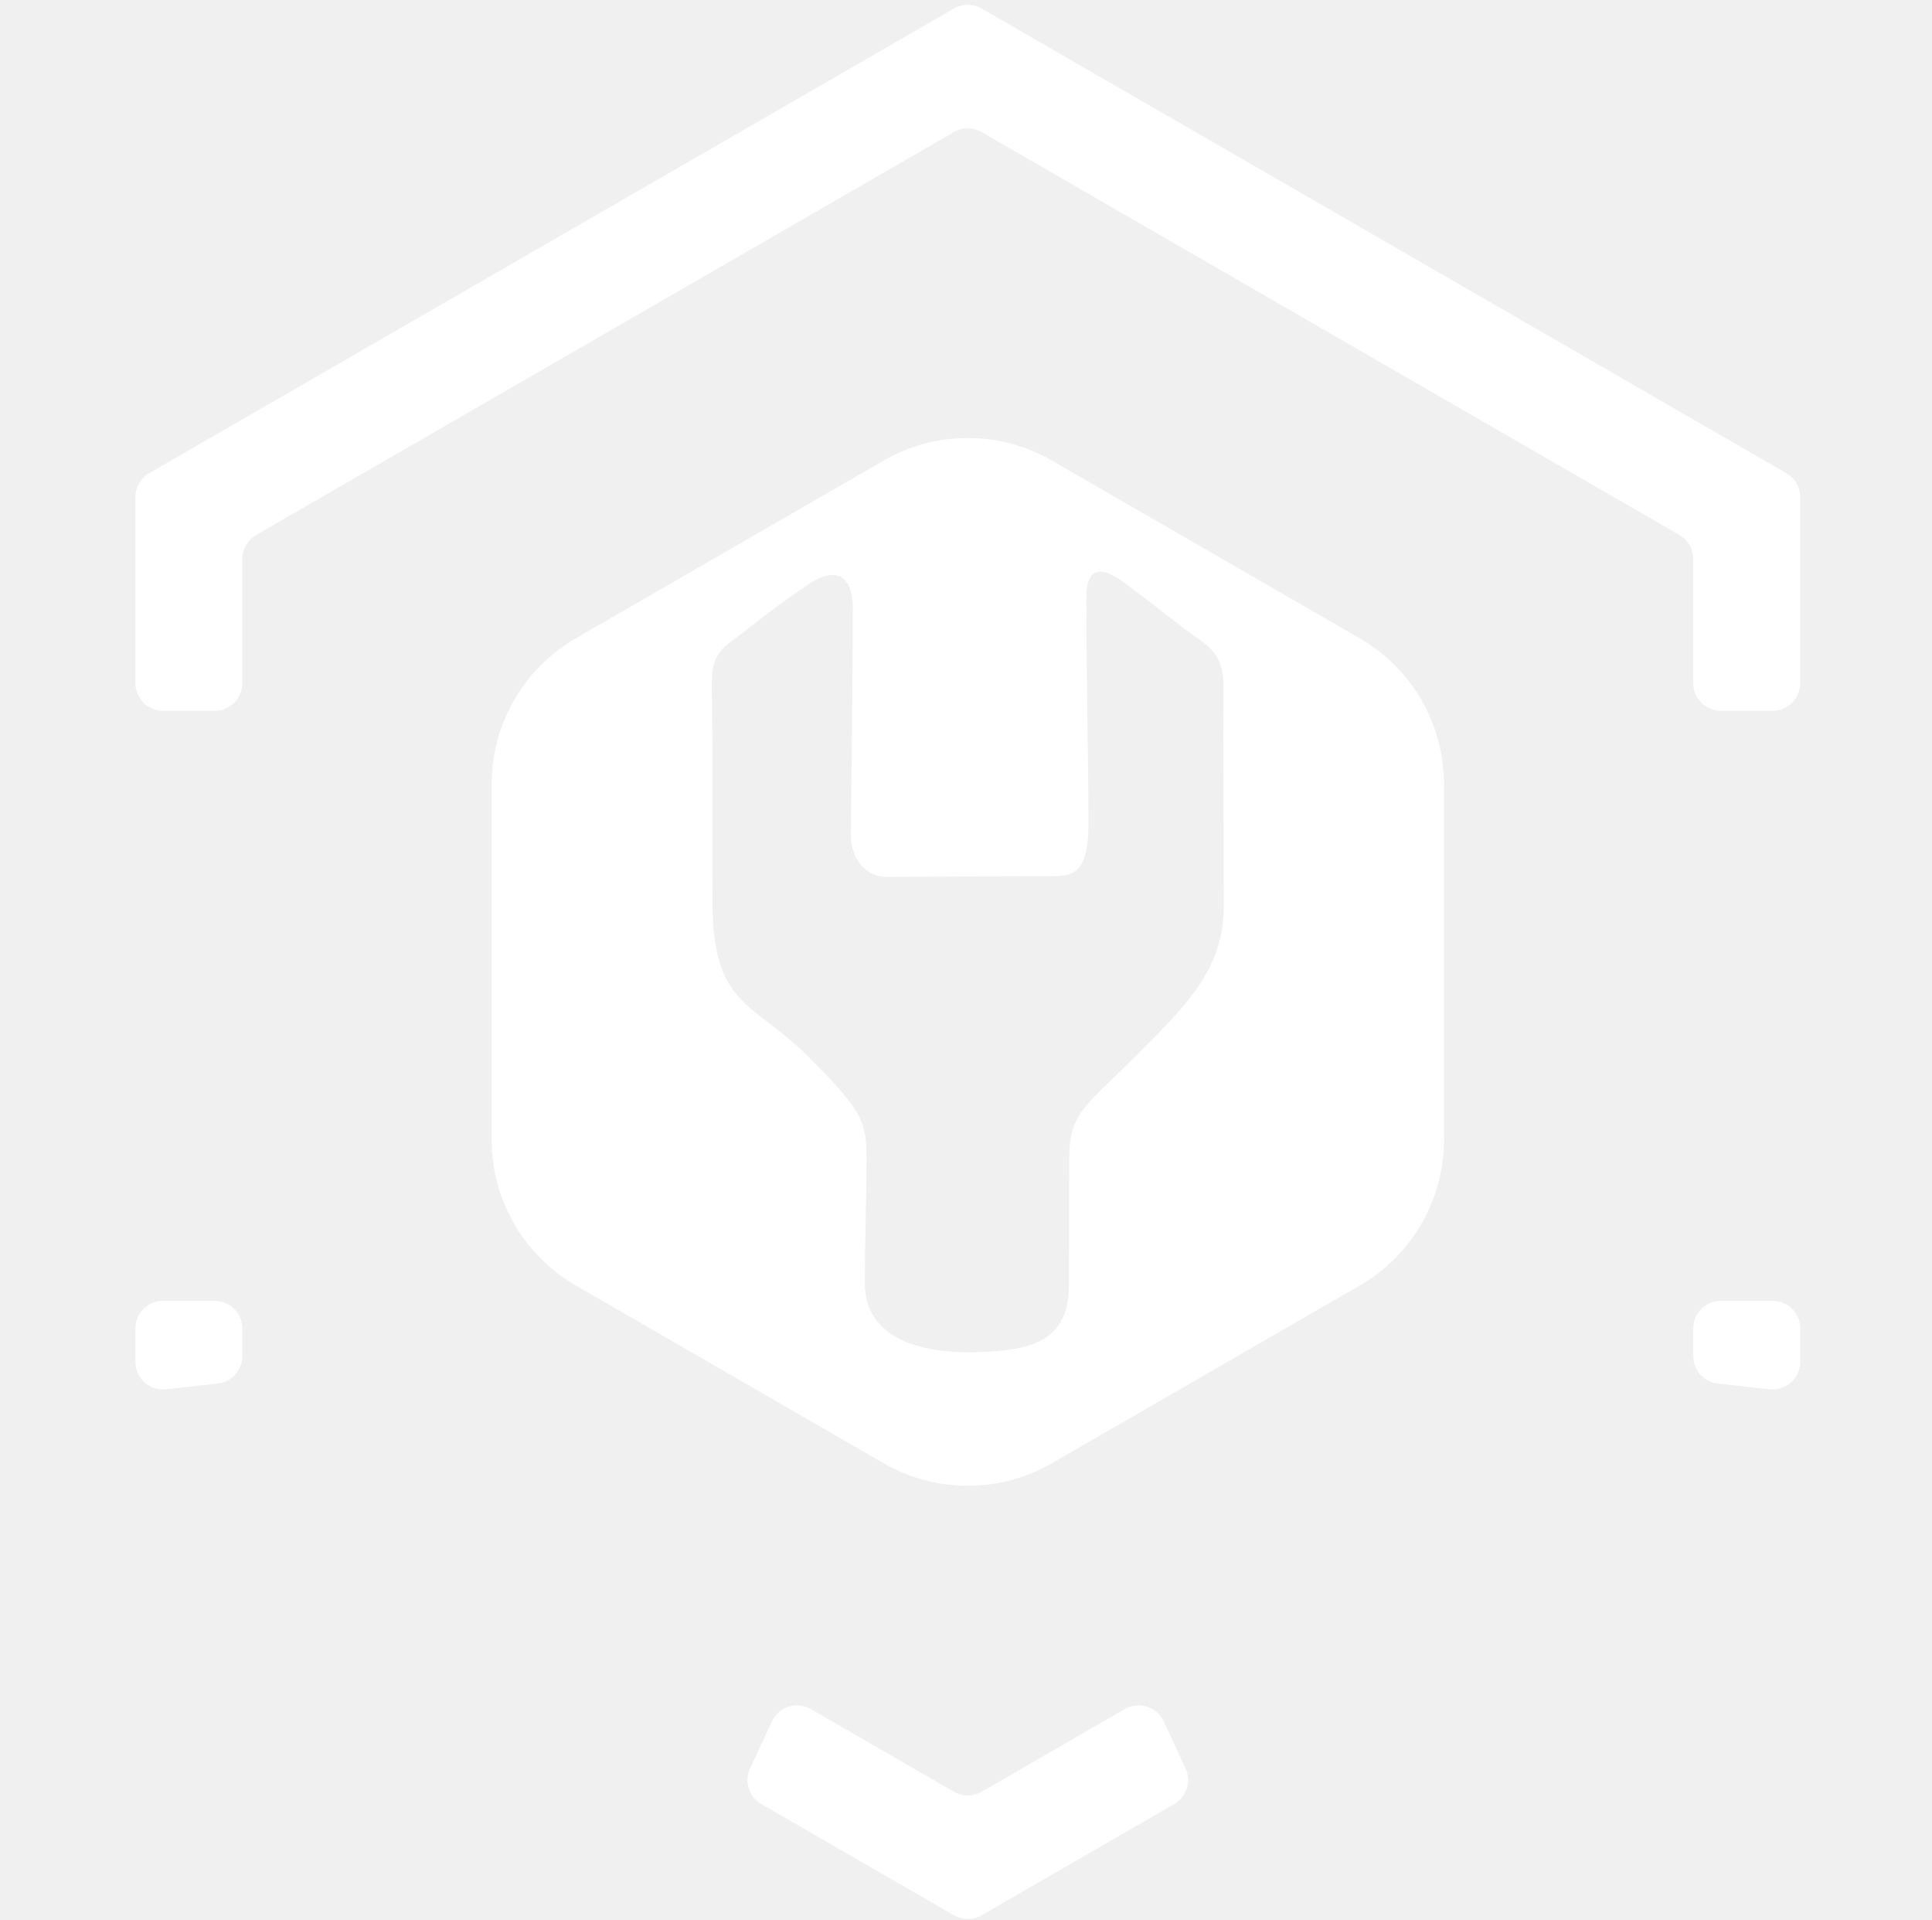
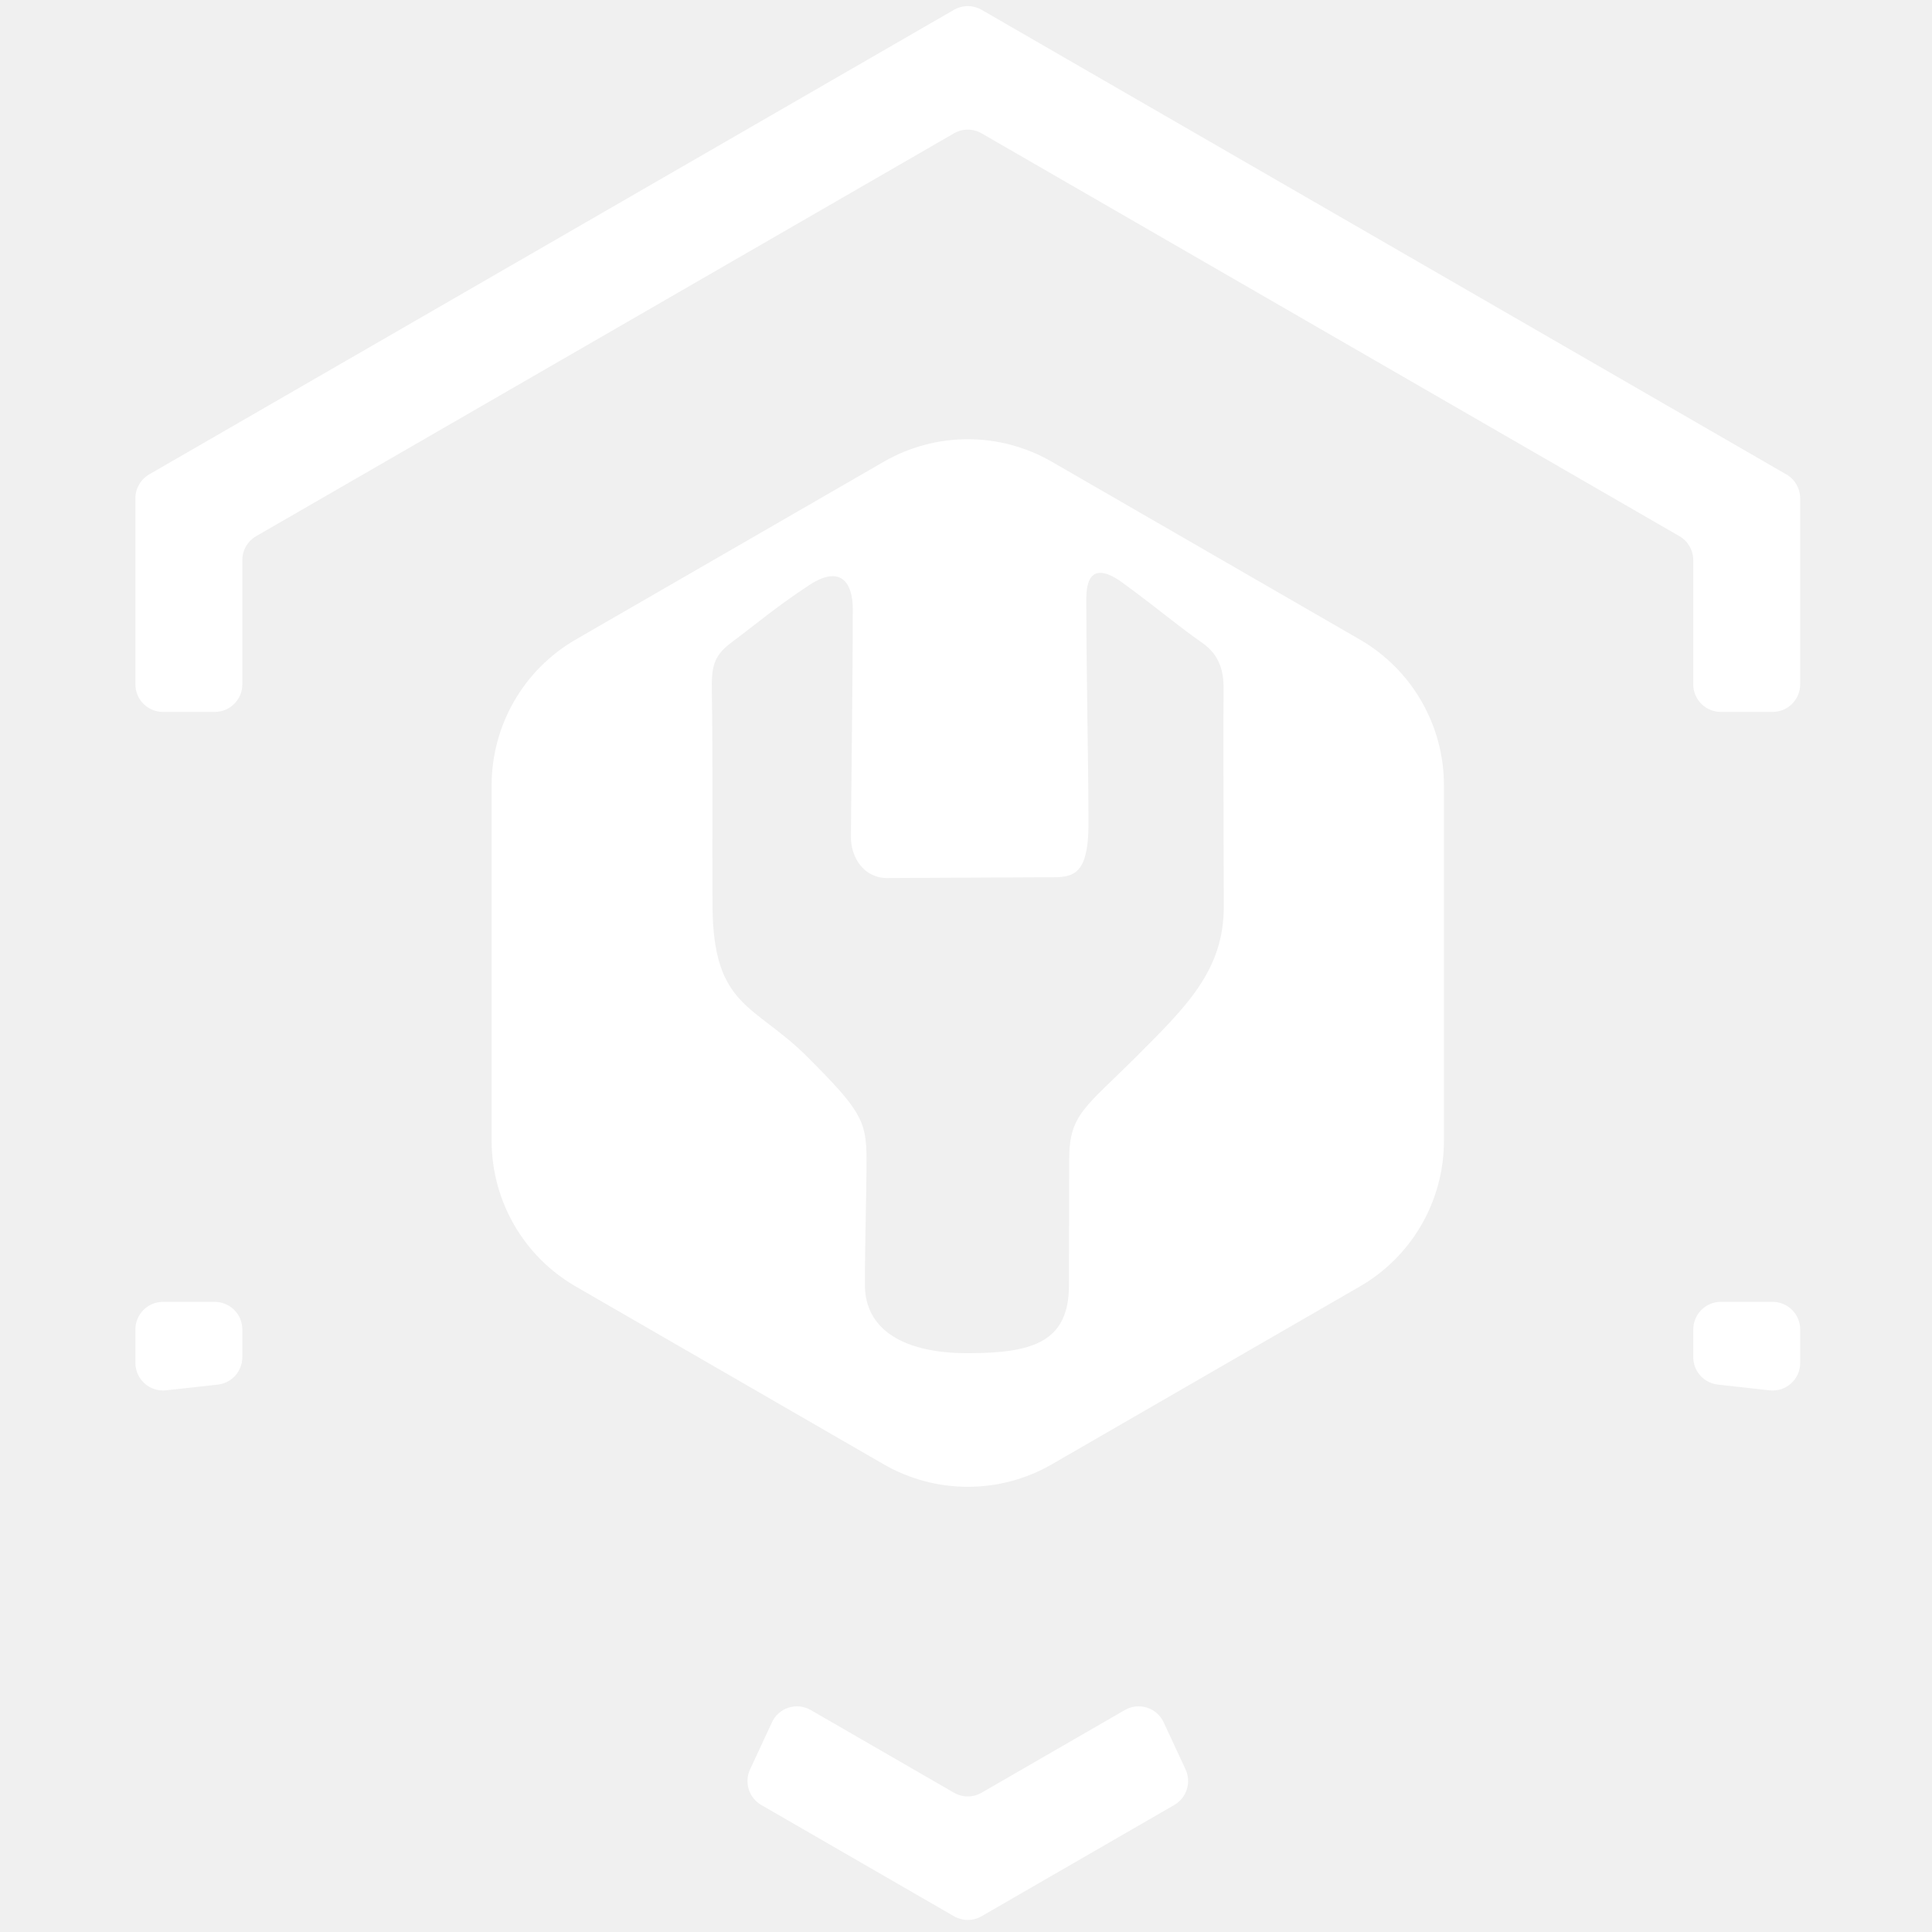
- <svg xmlns="http://www.w3.org/2000/svg" width="100%" height="100%" viewBox="0 0 155 154" version="1.1" xml:space="preserve" style="fill-rule:evenodd;clip-rule:evenodd;stroke-linejoin:round;stroke-miterlimit:2;">
-   <g transform="matrix(1,0,0,1,-345,-342)">
-     <g id="wt_TECH" transform="matrix(4.166667,0,0,4.166667,345.4725,342.3844)">
+ <svg xmlns="http://www.w3.org/2000/svg" width="100%" height="100%" viewBox="0 0 155 155" version="1.1" xml:space="preserve" style="fill-rule:evenodd;clip-rule:evenodd;stroke-linejoin:round;stroke-miterlimit:2;">
+   <g transform="matrix(1,0,0,1,-345,-345)">
+     <g id="wt_TECH" transform="matrix(4.166667,0,0,4.166667,345.4725,345.4888)">
      <rect x="0" y="0" width="36.85" height="36.85" style="fill:none;" />
      <g id="wt_TECH1">
-         <g transform="matrix(1,0,0,1,21.759,16.6161)">
-           <path d="M0,3.618C-0.963,4.581 -1.285,4.722 -1.285,5.576C-1.285,6.43 -1.29,6.922 -1.29,8.013C-1.29,9.104 -1.982,9.322 -3.238,9.322C-4.493,9.322 -5.219,8.857 -5.219,8.006C-5.219,7.154 -5.188,6.303 -5.188,5.576C-5.188,4.849 -5.305,4.638 -6.325,3.618C-7.345,2.598 -8.141,2.671 -8.153,0.715C-8.162,-0.638 -8.144,-2.071 -8.166,-3.424C-8.173,-3.875 -8.145,-4.096 -7.794,-4.359C-7.254,-4.763 -6.931,-5.046 -6.295,-5.465C-5.678,-5.872 -5.452,-5.503 -5.452,-5.008C-5.452,-3.663 -5.488,-0.995 -5.488,-0.613C-5.488,-0.231 -5.247,0.173 -4.789,0.173C-4.331,0.173 -2.304,0.158 -1.787,0.158C-1.269,0.158 -0.914,0.223 -0.914,-0.881C-0.914,-1.984 -0.953,-3.586 -0.956,-5.11C-0.956,-5.316 -0.993,-6.054 -0.245,-5.504C0.504,-4.954 0.753,-4.723 1.272,-4.359C1.601,-4.128 1.692,-3.831 1.687,-3.457C1.678,-2.614 1.691,-0.497 1.691,0.729C1.691,1.956 0.963,2.655 0,3.618M4.311,-4.419L-1.619,-7.842C-2.621,-8.421 -3.855,-8.421 -4.857,-7.842L-10.787,-4.419C-11.789,-3.84 -12.406,-2.771 -12.406,-1.614L-12.406,5.233C-12.406,6.39 -11.789,7.459 -10.787,8.037L-4.857,11.461C-3.855,12.039 -2.621,12.039 -1.619,11.461L4.311,8.037C5.313,7.459 5.93,6.39 5.93,5.233L5.93,-1.614C5.93,-2.771 5.313,-3.84 4.311,-4.419" style="fill:white;fill-rule:nonzero;" />
-         </g>
-         <g transform="matrix(1,0,0,1,4.5526,0.5086)">
-           <path d="M0,12.55L0,10.159C0,9.969 0.101,9.793 0.266,9.698L13.703,1.941C13.867,1.846 14.07,1.846 14.234,1.941L27.671,9.698C27.836,9.793 27.937,9.969 27.937,10.159L27.937,12.55C27.937,12.844 28.175,13.082 28.469,13.082L29.465,13.082C29.758,13.082 29.996,12.844 29.996,12.55L29.996,8.97C29.996,8.78 29.895,8.604 29.73,8.509L14.234,-0.437C14.07,-0.532 13.867,-0.532 13.703,-0.437L-1.794,8.509C-1.958,8.604 -2.059,8.78 -2.059,8.97L-2.059,12.55C-2.059,12.844 -1.821,13.082 -1.528,13.082L-0.532,13.082C-0.238,13.082 0,12.844 0,12.55" style="fill:white;fill-rule:nonzero;" />
-         </g>
-         <g transform="matrix(1,0,0,1,34.549,25.5132)">
-           <path d="M0,0.611L0,-0.032C0,-0.325 -0.238,-0.564 -0.532,-0.564L-1.528,-0.564C-1.821,-0.564 -2.059,-0.325 -2.059,-0.032L-2.059,0.501C-2.059,0.772 -1.856,0.999 -1.586,1.029L-0.59,1.14C-0.275,1.175 0,0.928 0,0.611" style="fill:white;fill-rule:nonzero;" />
-         </g>
-         <g transform="matrix(1,0,0,1,14.5449,34.89)">
-           <path d="M0,-0.253L3.71,1.889C3.875,1.984 4.078,1.984 4.242,1.889L7.952,-0.253C8.191,-0.391 8.285,-0.688 8.169,-0.938L7.748,-1.844C7.616,-2.128 7.27,-2.237 7,-2.081L4.242,-0.489C4.078,-0.394 3.875,-0.394 3.71,-0.489L0.953,-2.081C0.682,-2.237 0.336,-2.128 0.205,-1.844L-0.216,-0.938C-0.332,-0.688 -0.239,-0.391 0,-0.253" style="fill:white;fill-rule:nonzero;" />
-         </g>
-         <g transform="matrix(1,0,0,1,4.5526,25.6238)">
-           <path d="M0,0.39L0,-0.142C0,-0.436 -0.238,-0.674 -0.532,-0.674L-1.528,-0.674C-1.821,-0.674 -2.059,-0.436 -2.059,-0.142L-2.059,0.5C-2.059,0.817 -1.784,1.064 -1.469,1.029L-0.473,0.919C-0.204,0.889 0,0.661 0,0.39" style="fill:white;fill-rule:nonzero;" />
+         <g>
+           <g transform="matrix(1,0,0,1,21.759,16.6161)">
+             <path d="M0,3.618C-0.963,4.581 -1.285,4.722 -1.285,5.576C-1.285,6.43 -1.29,6.922 -1.29,8.013C-1.29,9.104 -1.982,9.322 -3.238,9.322C-4.493,9.322 -5.219,8.857 -5.219,8.006C-5.219,7.154 -5.188,6.303 -5.188,5.576C-5.188,4.849 -5.305,4.638 -6.325,3.618C-7.345,2.598 -8.141,2.671 -8.153,0.715C-8.162,-0.638 -8.144,-2.071 -8.166,-3.424C-8.173,-3.875 -8.145,-4.096 -7.794,-4.359C-7.254,-4.763 -6.931,-5.046 -6.295,-5.465C-5.678,-5.872 -5.452,-5.503 -5.452,-5.008C-5.452,-3.663 -5.488,-0.995 -5.488,-0.613C-5.488,-0.231 -5.247,0.173 -4.789,0.173C-4.331,0.173 -2.304,0.158 -1.787,0.158C-1.269,0.158 -0.914,0.223 -0.914,-0.881C-0.914,-1.984 -0.953,-3.586 -0.956,-5.11C-0.956,-5.316 -0.993,-6.054 -0.245,-5.504C0.504,-4.954 0.753,-4.723 1.272,-4.359C1.601,-4.128 1.692,-3.831 1.687,-3.457C1.678,-2.614 1.691,-0.497 1.691,0.729C1.691,1.956 0.963,2.655 0,3.618M4.311,-4.419L-1.619,-7.842C-2.621,-8.421 -3.855,-8.421 -4.857,-7.842L-10.787,-4.419C-11.789,-3.84 -12.406,-2.771 -12.406,-1.614L-12.406,5.233C-12.406,6.39 -11.789,7.459 -10.787,8.037L-4.857,11.461C-3.855,12.039 -2.621,12.039 -1.619,11.461L4.311,8.037C5.313,7.459 5.93,6.39 5.93,5.233L5.93,-1.614C5.93,-2.771 5.313,-3.84 4.311,-4.419" style="fill:white;fill-rule:nonzero;" />
+           </g>
+           <g transform="matrix(1,0,0,1,4.5526,0.5086)">
+             <path d="M0,12.55L0,10.159C0,9.969 0.101,9.793 0.266,9.698L13.703,1.941C13.867,1.846 14.07,1.846 14.234,1.941L27.671,9.698C27.836,9.793 27.937,9.969 27.937,10.159L27.937,12.55C27.937,12.844 28.175,13.082 28.469,13.082L29.465,13.082C29.758,13.082 29.996,12.844 29.996,12.55L29.996,8.97C29.996,8.78 29.895,8.604 29.73,8.509L14.234,-0.437C14.07,-0.532 13.867,-0.532 13.703,-0.437L-1.794,8.509C-1.958,8.604 -2.059,8.78 -2.059,8.97L-2.059,12.55C-2.059,12.844 -1.821,13.082 -1.528,13.082L-0.532,13.082C-0.238,13.082 0,12.844 0,12.55" style="fill:white;fill-rule:nonzero;" />
+           </g>
+           <g transform="matrix(1,0,0,1,34.549,25.5132)">
+             <path d="M0,0.611L0,-0.032C0,-0.325 -0.238,-0.564 -0.532,-0.564L-1.528,-0.564C-1.821,-0.564 -2.059,-0.325 -2.059,-0.032L-2.059,0.501C-2.059,0.772 -1.856,0.999 -1.586,1.029L-0.59,1.14C-0.275,1.175 0,0.928 0,0.611" style="fill:white;fill-rule:nonzero;" />
+           </g>
+           <g transform="matrix(1,0,0,1,14.5449,34.89)">
+             <path d="M0,-0.253L3.71,1.889C3.875,1.984 4.078,1.984 4.242,1.889L7.952,-0.253C8.191,-0.391 8.285,-0.688 8.169,-0.938L7.748,-1.844C7.616,-2.128 7.27,-2.237 7,-2.081L4.242,-0.489C4.078,-0.394 3.875,-0.394 3.71,-0.489L0.953,-2.081C0.682,-2.237 0.336,-2.128 0.205,-1.844L-0.216,-0.938C-0.332,-0.688 -0.239,-0.391 0,-0.253" style="fill:white;fill-rule:nonzero;" />
+           </g>
+           <g transform="matrix(1,0,0,1,4.5526,25.6238)">
+             <path d="M0,0.39L0,-0.142C0,-0.436 -0.238,-0.674 -0.532,-0.674L-1.528,-0.674C-1.821,-0.674 -2.059,-0.436 -2.059,-0.142L-2.059,0.5C-2.059,0.817 -1.784,1.064 -1.469,1.029L-0.473,0.919C-0.204,0.889 0,0.661 0,0.39" style="fill:white;fill-rule:nonzero;" />
+           </g>
        </g>
      </g>
    </g>
  </g>
</svg>
